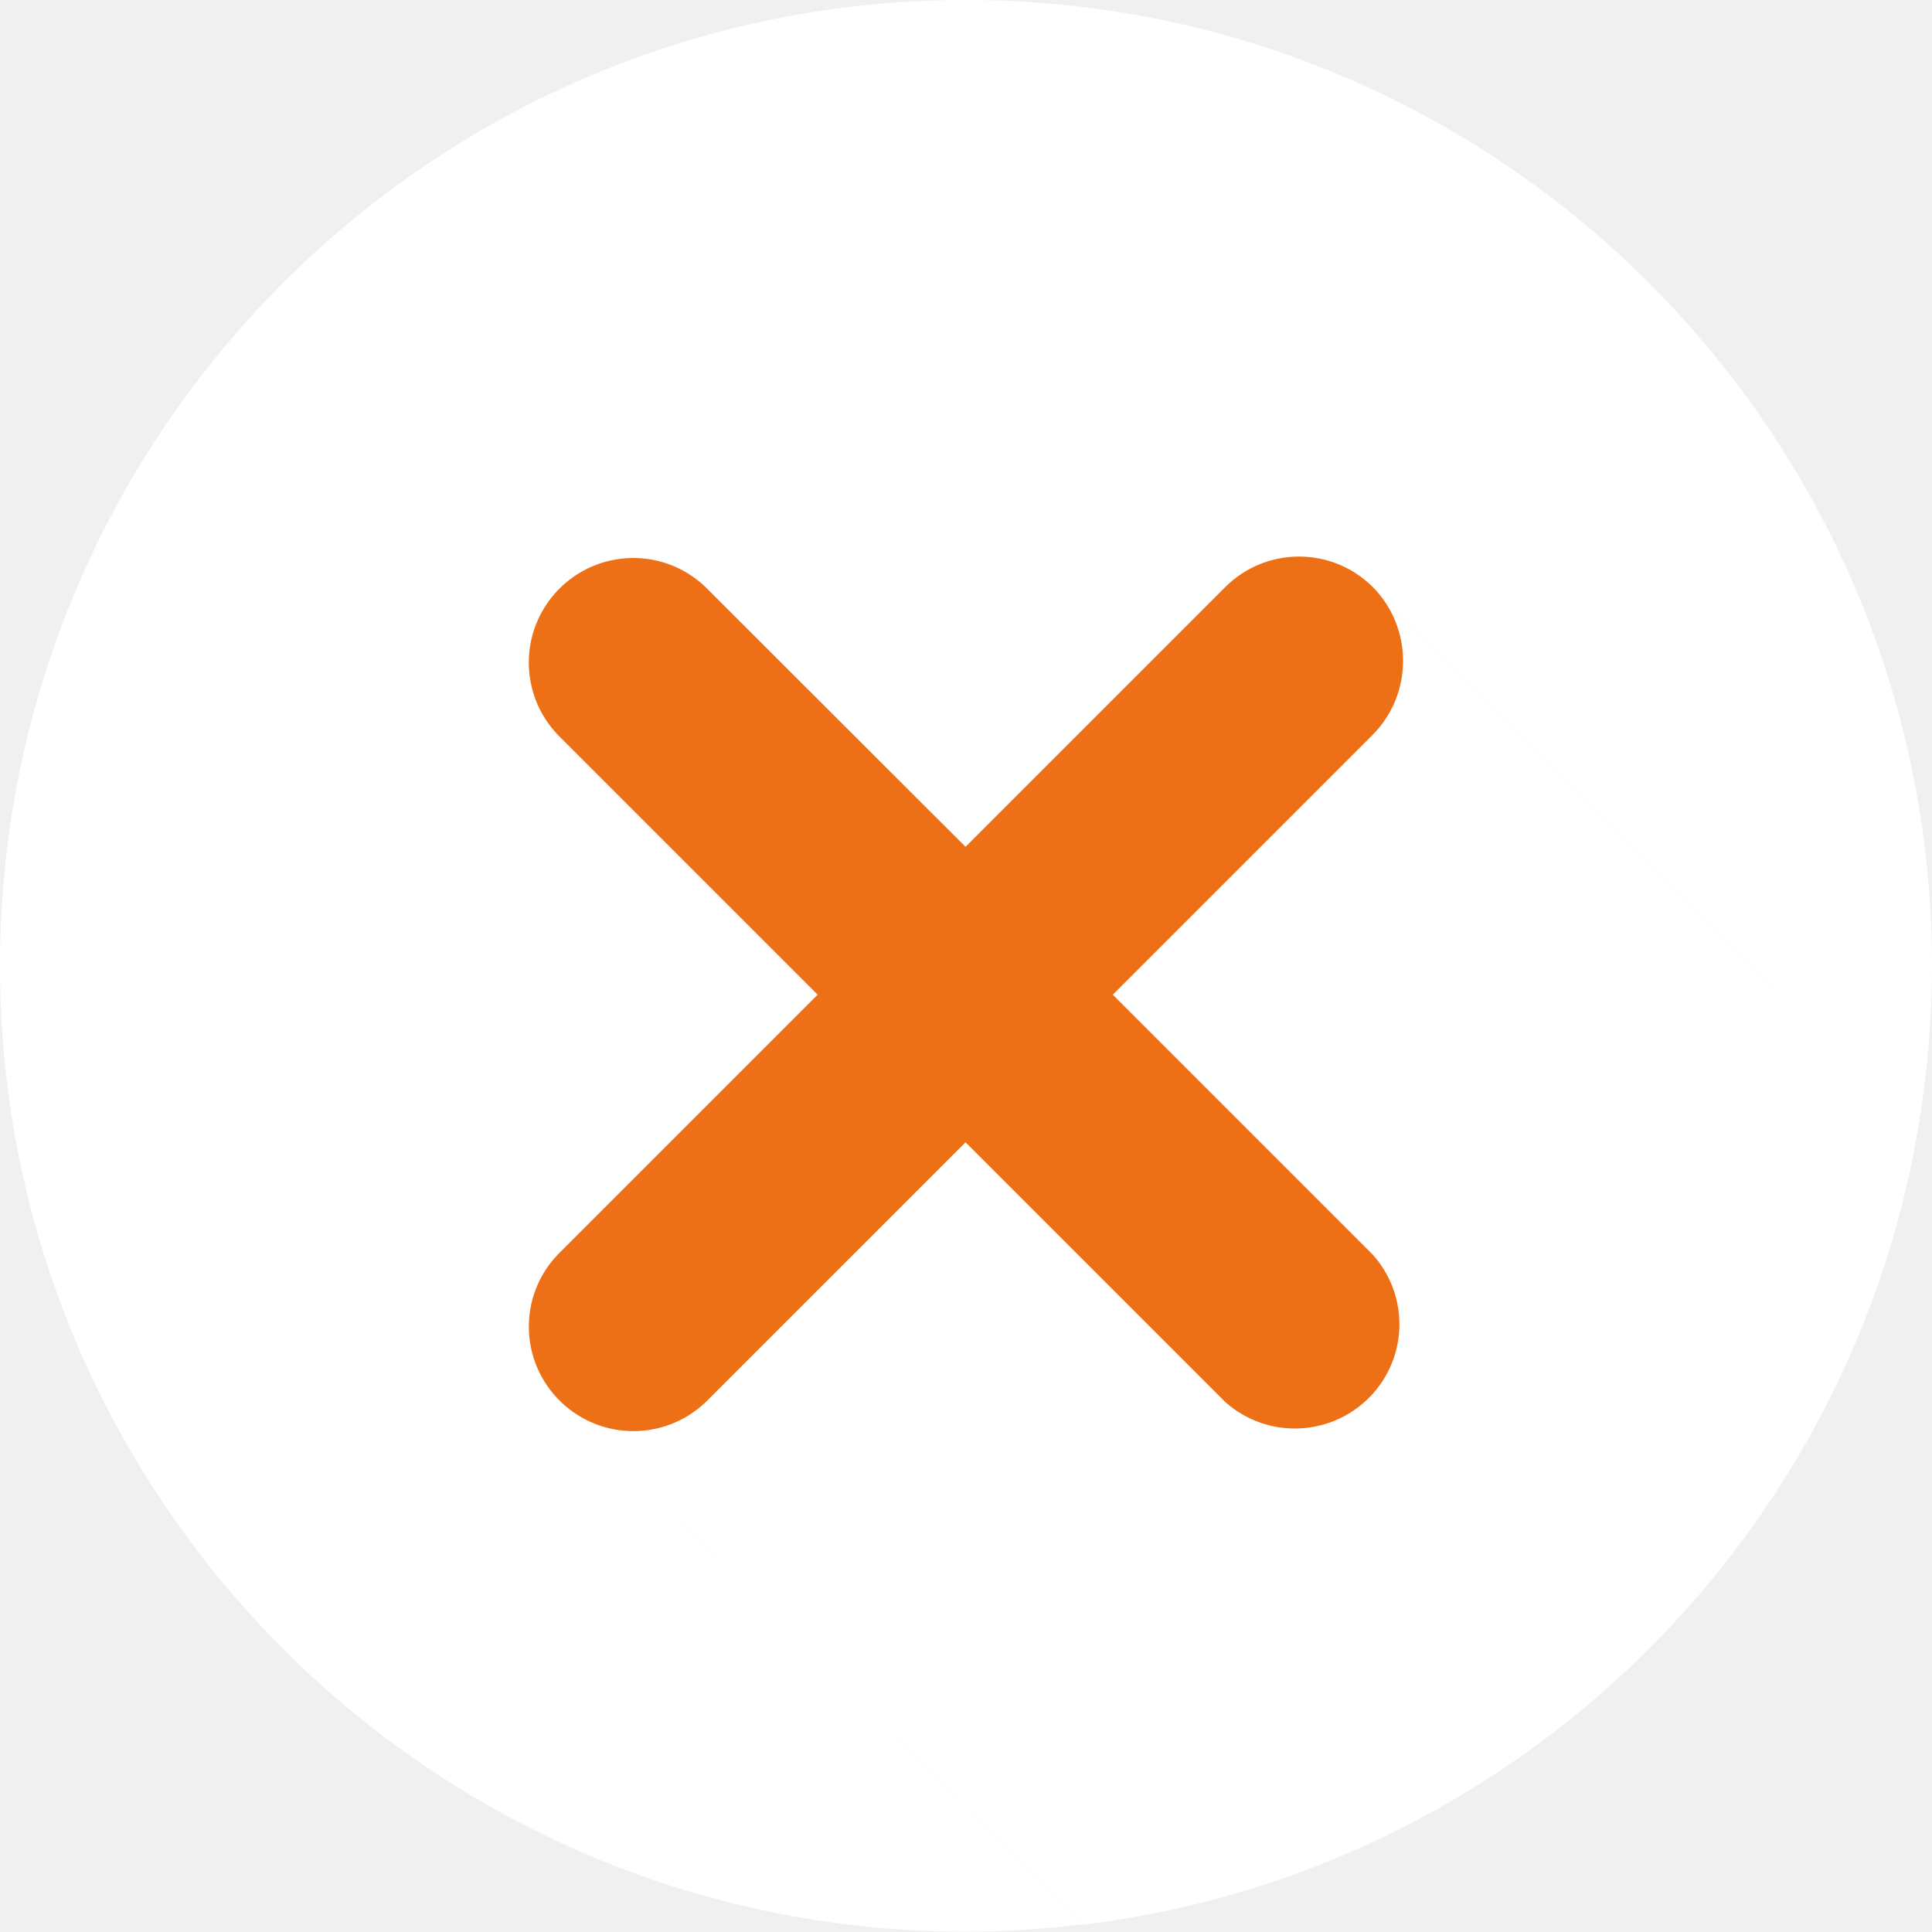
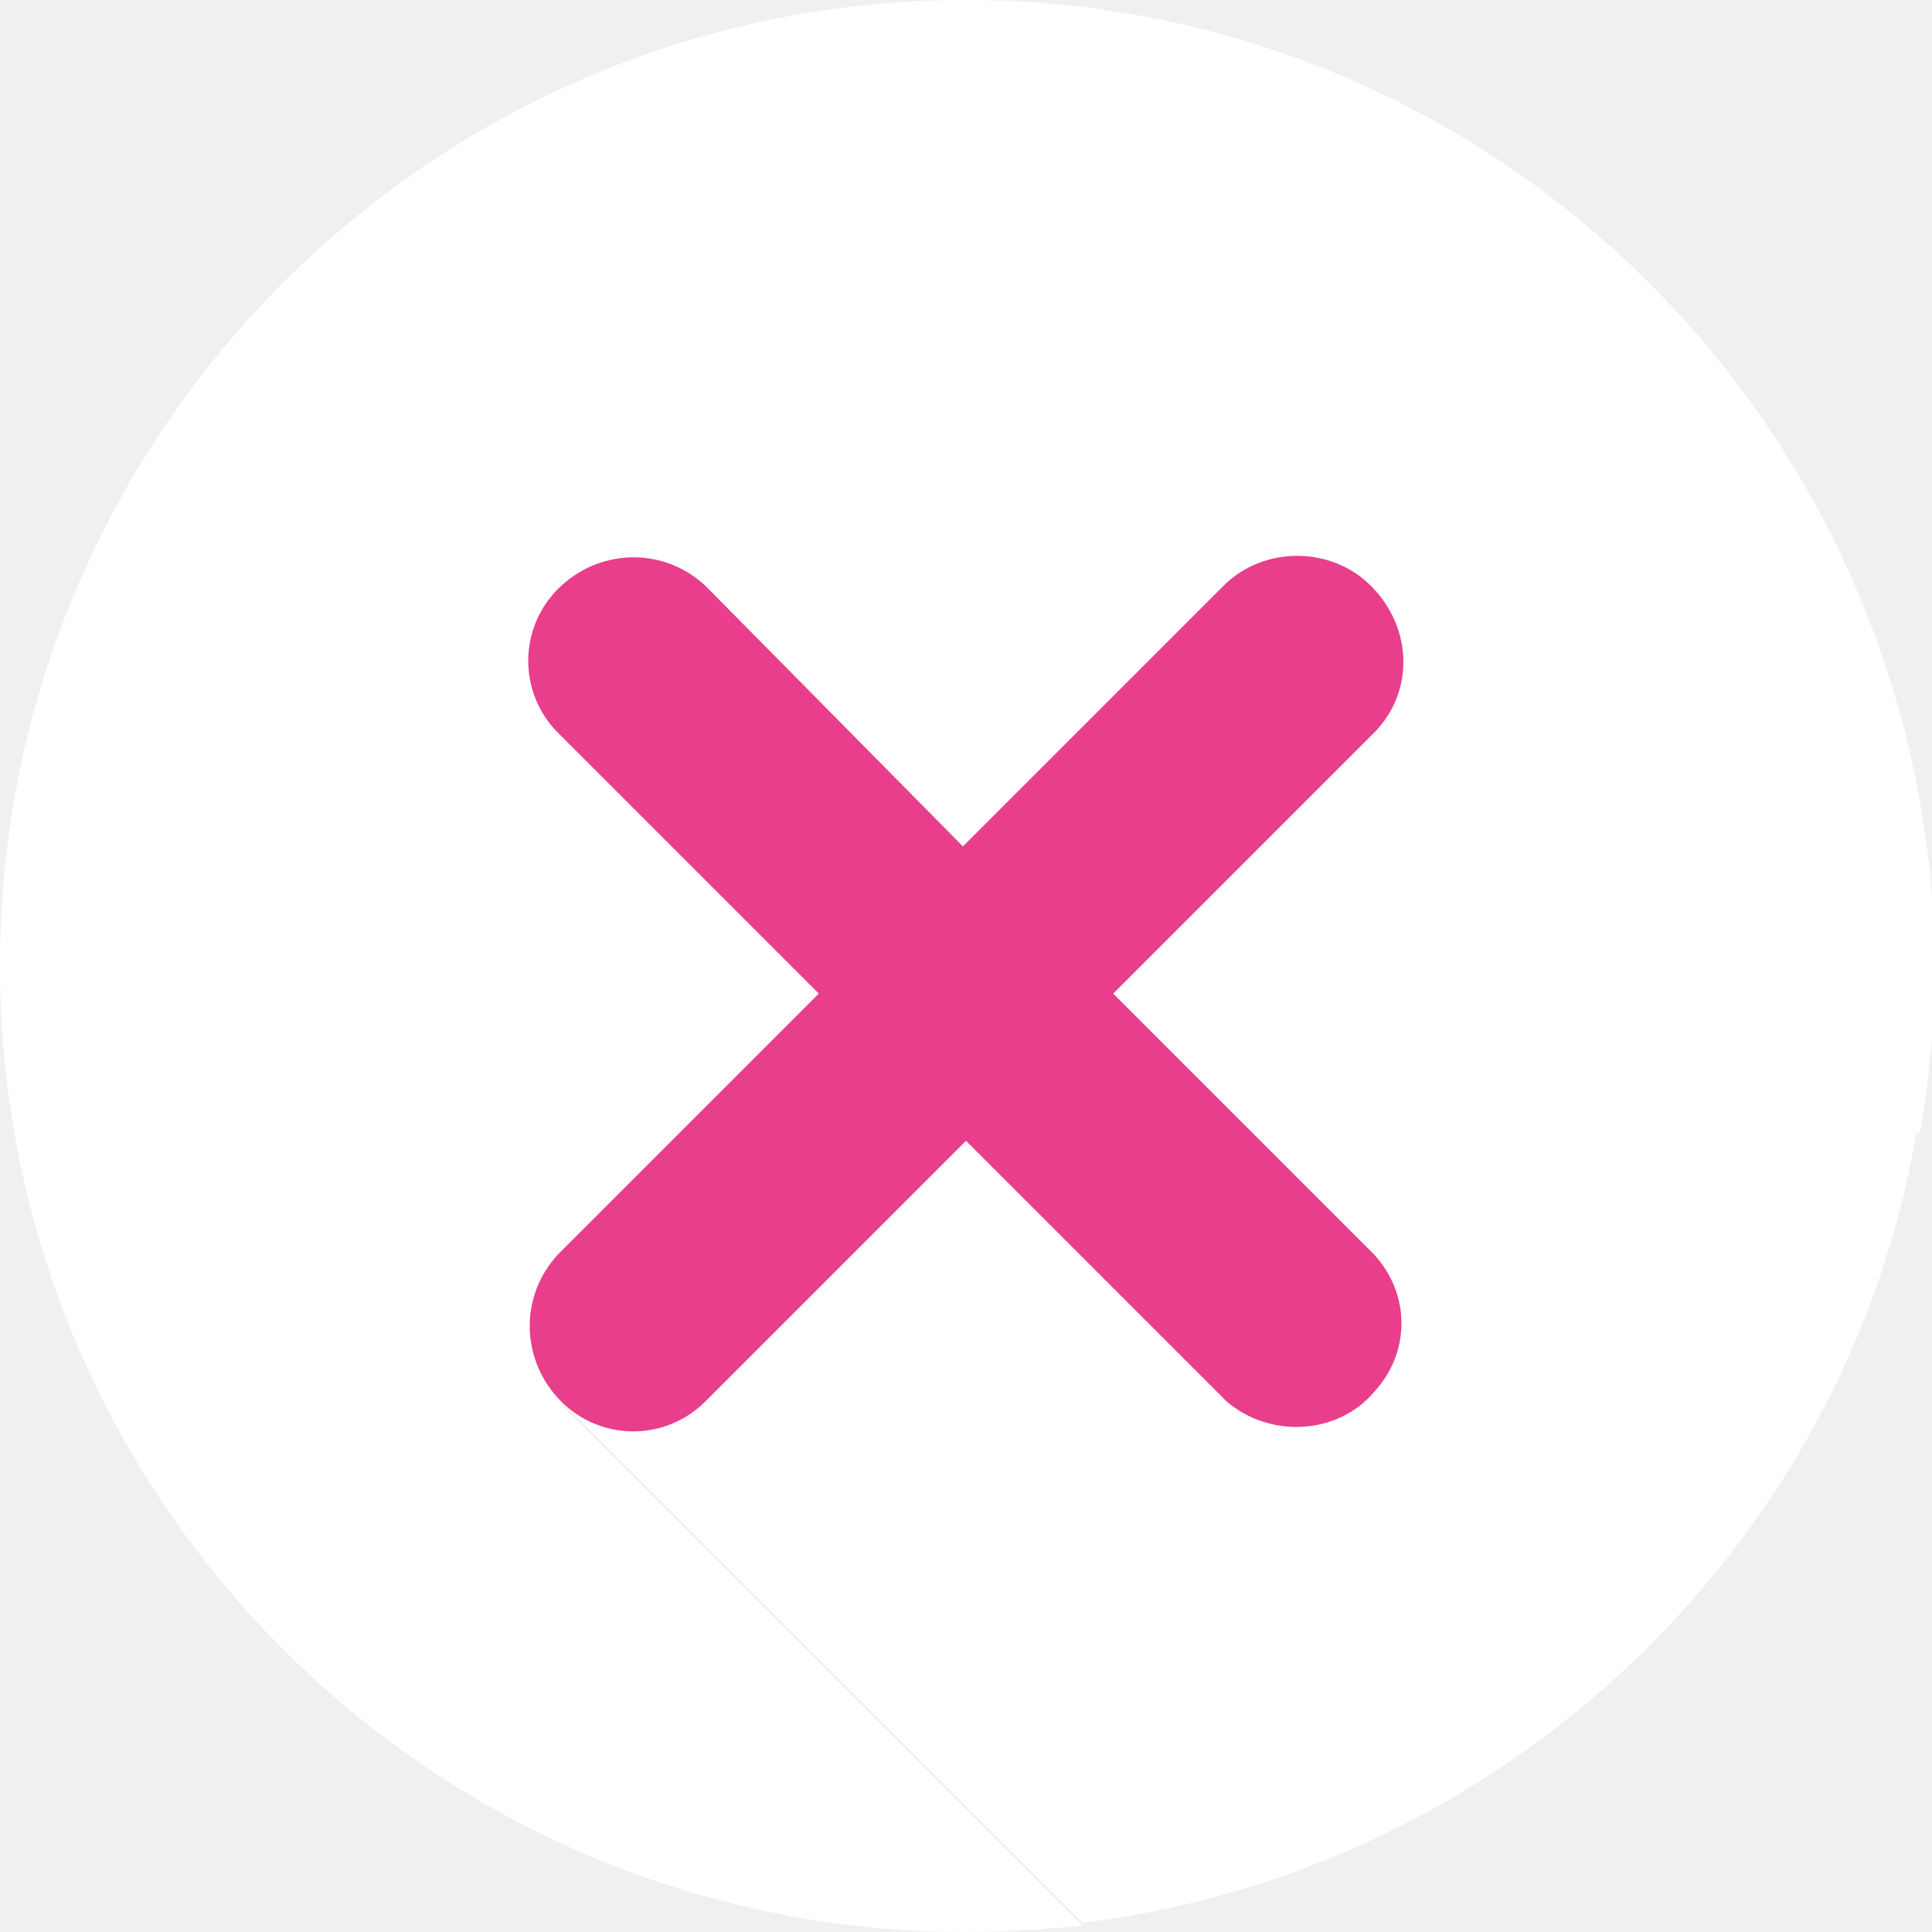
- <svg xmlns="http://www.w3.org/2000/svg" version="1.1" id="Livello_1" x="0px" y="0px" viewBox="0 0 62.97 62.97" style="enable-background:new 0 0 62.97 62.97;" xml:space="preserve">
+ <svg xmlns="http://www.w3.org/2000/svg" version="1.1" id="Livello_1" x="0px" y="0px" viewBox="0 0 63 63" style="enable-background:new 0 0 63 63;" xml:space="preserve">
  <style type="text/css">
	.st0{fill:#FFFFFF;}
- 	.st1{fill:#EE7016;}
+ 	.st1{fill:#E83E8C;}
</style>
  <g>
-     <path class="st0" d="M31.48,0C14.1,0,0,14.1,0,31.48s14.1,31.48,31.48,31.48c1.29,0,2.56-0.09,3.81-0.24L18.28,45.7l26.46-26.58   L62.5,36.89c0.3-1.76,0.47-3.56,0.47-5.41C62.97,14.1,48.87,0,31.48,0z" />
-     <path class="st0" d="M18.28,45.7L35.3,62.73c13.8-1.67,24.85-12.26,27.2-25.84L44.74,19.13L18.28,45.7z" />
+     <path class="st0" d="M31.5,0C14.1,0,0,14.1,0,31.5S14.1,63,31.5,63c1.3,0,2.6-0.1,3.8-0.2l-17-17l26.5-26.6l17.8,17.8   c0.3-1.8,0.5-3.6,0.5-5.4C63,14.1,48.9,0,31.5,0z" />
+     <path class="st0" d="M18.3,45.7l17,17c13.8-1.7,24.9-12.3,27.2-25.8L44.7,19.1L18.3,45.7z" />
  </g>
-   <path class="st1" d="M44.74,19.13c-1.33-1.32-3.47-1.32-4.8,0l-8.47,8.47l-8.48-8.47c-1.36-1.3-3.51-1.25-4.81,0.11  c-1.26,1.32-1.26,3.39,0,4.71l8.47,8.47l-8.47,8.47c-1.3,1.36-1.25,3.51,0.11,4.81c1.32,1.26,3.39,1.26,4.71,0l8.47-8.47l8.47,8.47  c1.41,1.25,3.56,1.12,4.81-0.28c1.15-1.29,1.15-3.24-0.01-4.53l-8.47-8.47l8.47-8.47C46.06,22.62,46.06,20.46,44.74,19.13z" />
+   <path class="st1" d="M44.7,19.1c-1.3-1.3-3.5-1.3-4.8,0l-8.5,8.5L23,19.1c-1.4-1.3-3.5-1.2-4.8,0.1c-1.3,1.3-1.3,3.4,0,4.7l8.5,8.5  l-8.5,8.5c-1.3,1.4-1.2,3.5,0.1,4.8c1.3,1.3,3.4,1.3,4.7,0l8.5-8.5l8.5,8.5c1.4,1.2,3.6,1.1,4.8-0.3c1.2-1.3,1.2-3.2,0-4.5l-8.5-8.5  l8.5-8.5C46.1,22.6,46.1,20.5,44.7,19.1z" />
</svg>
